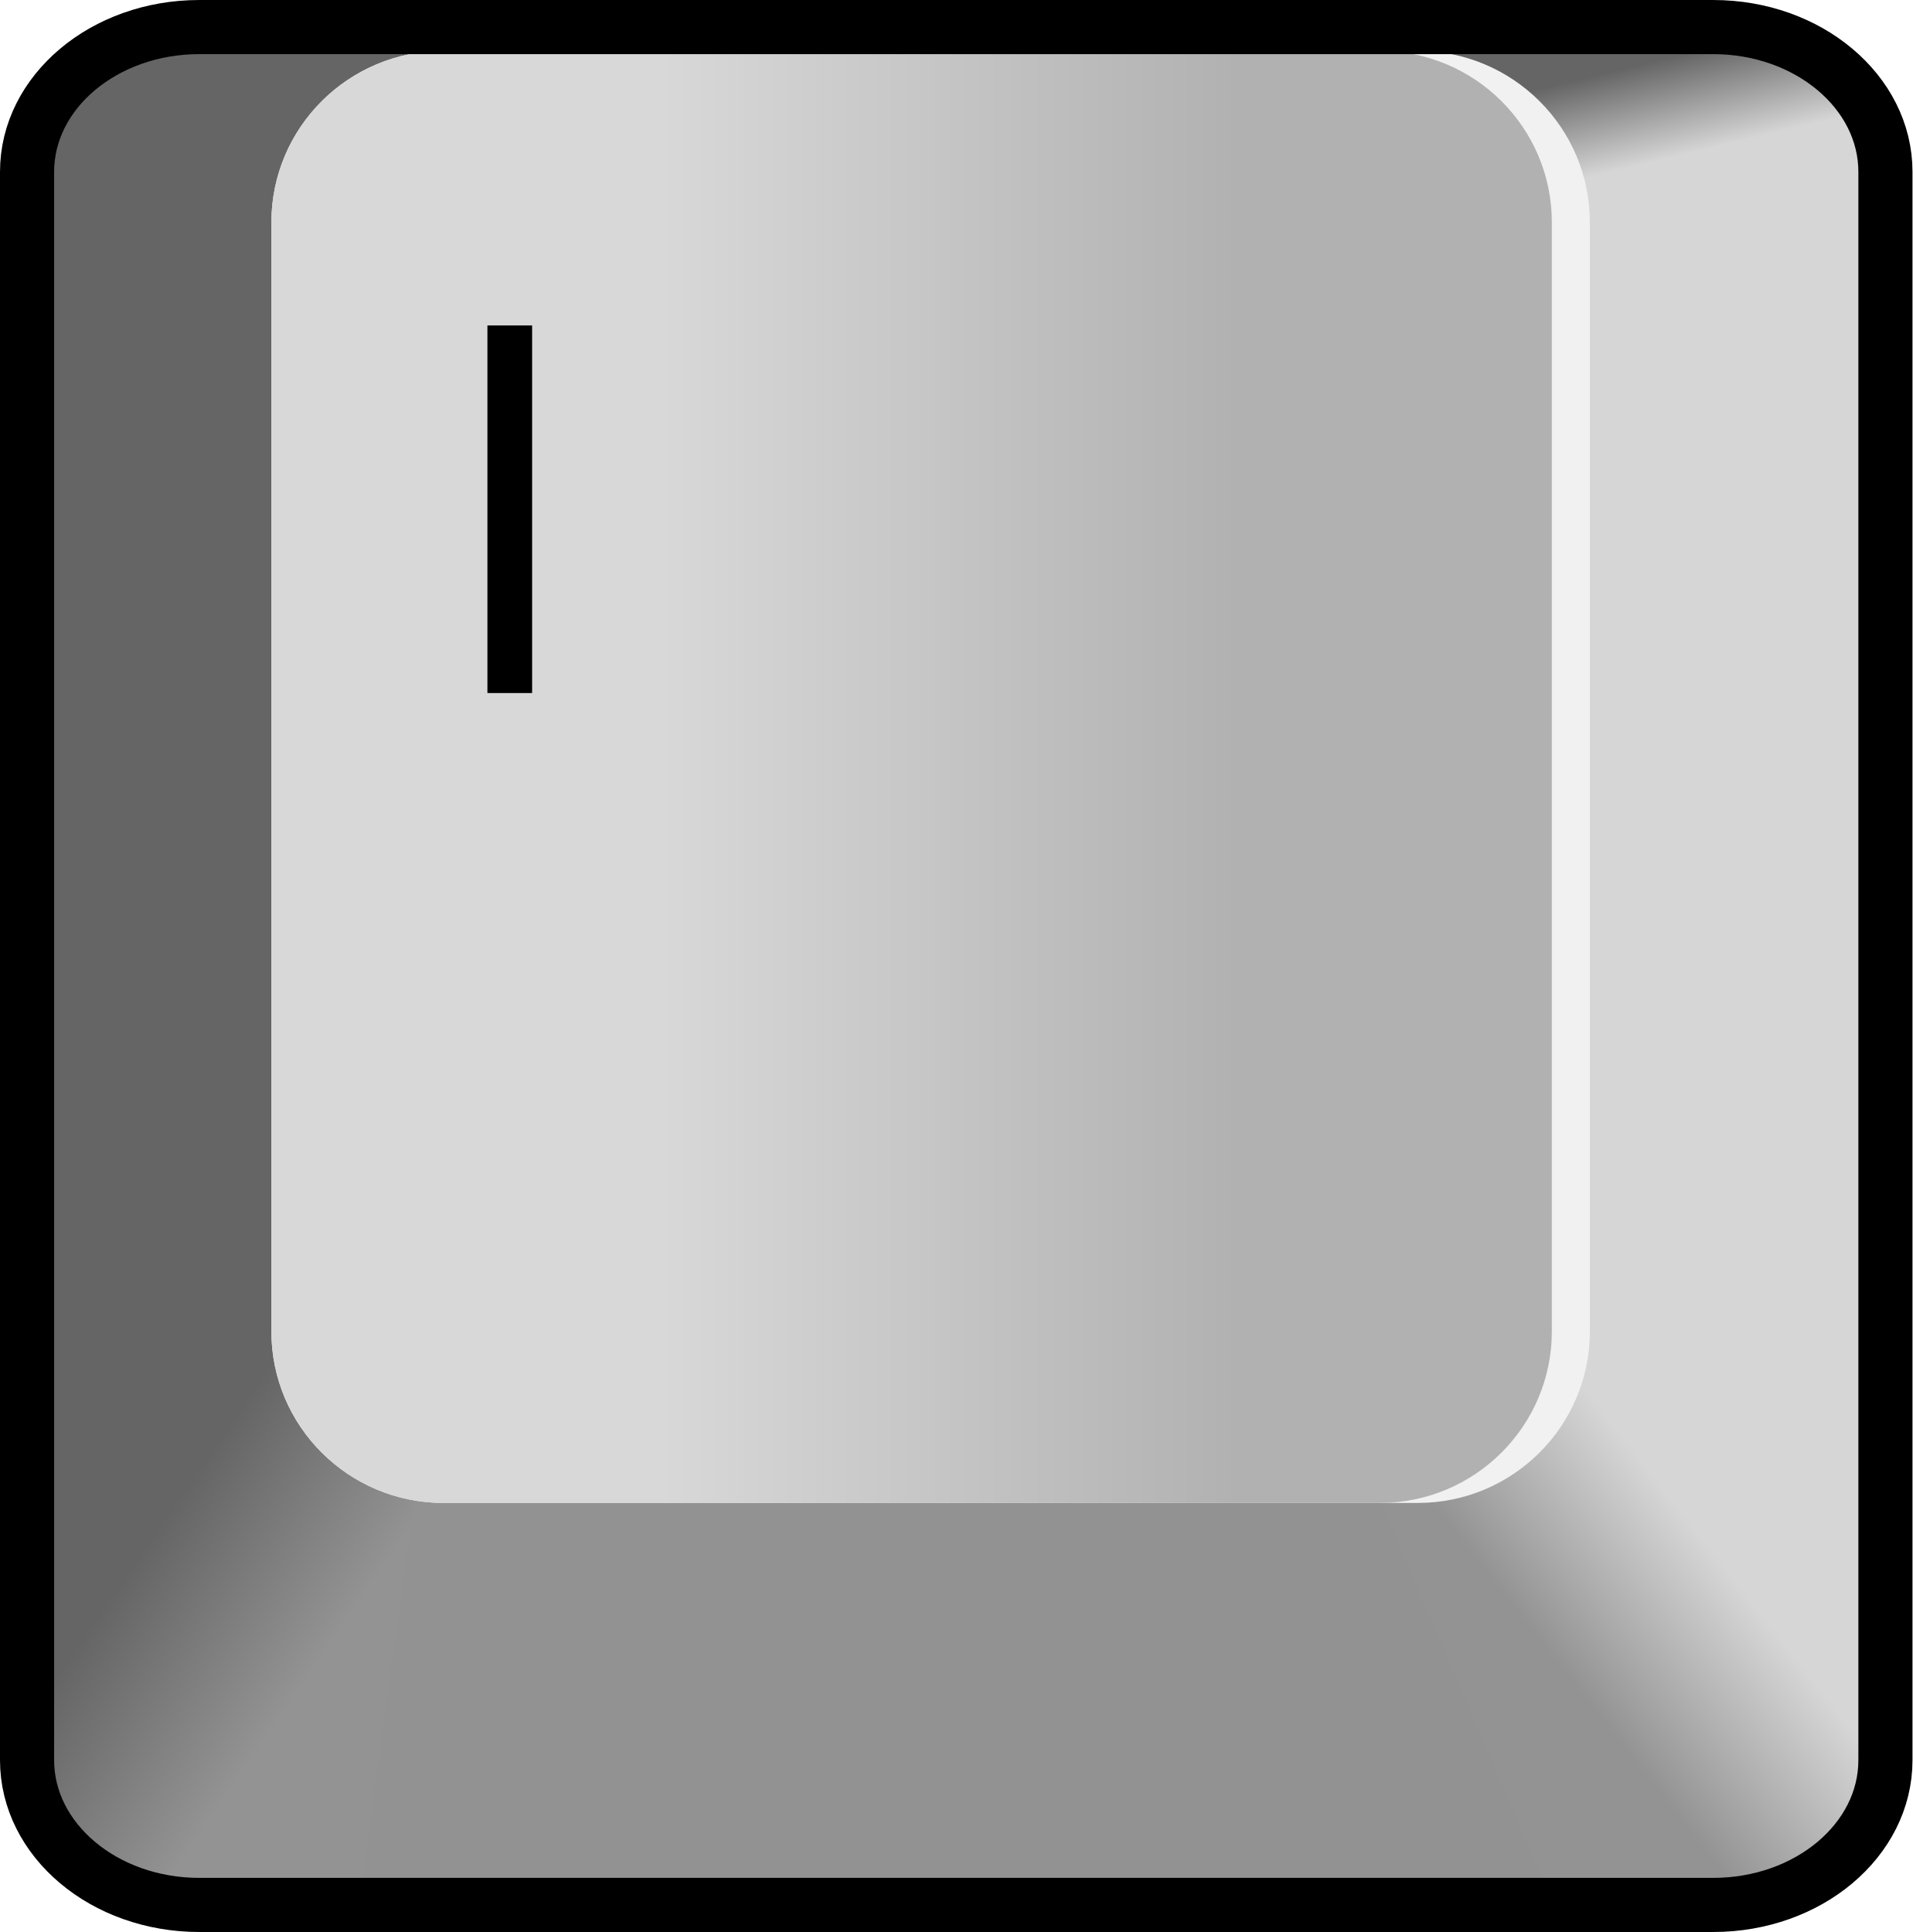
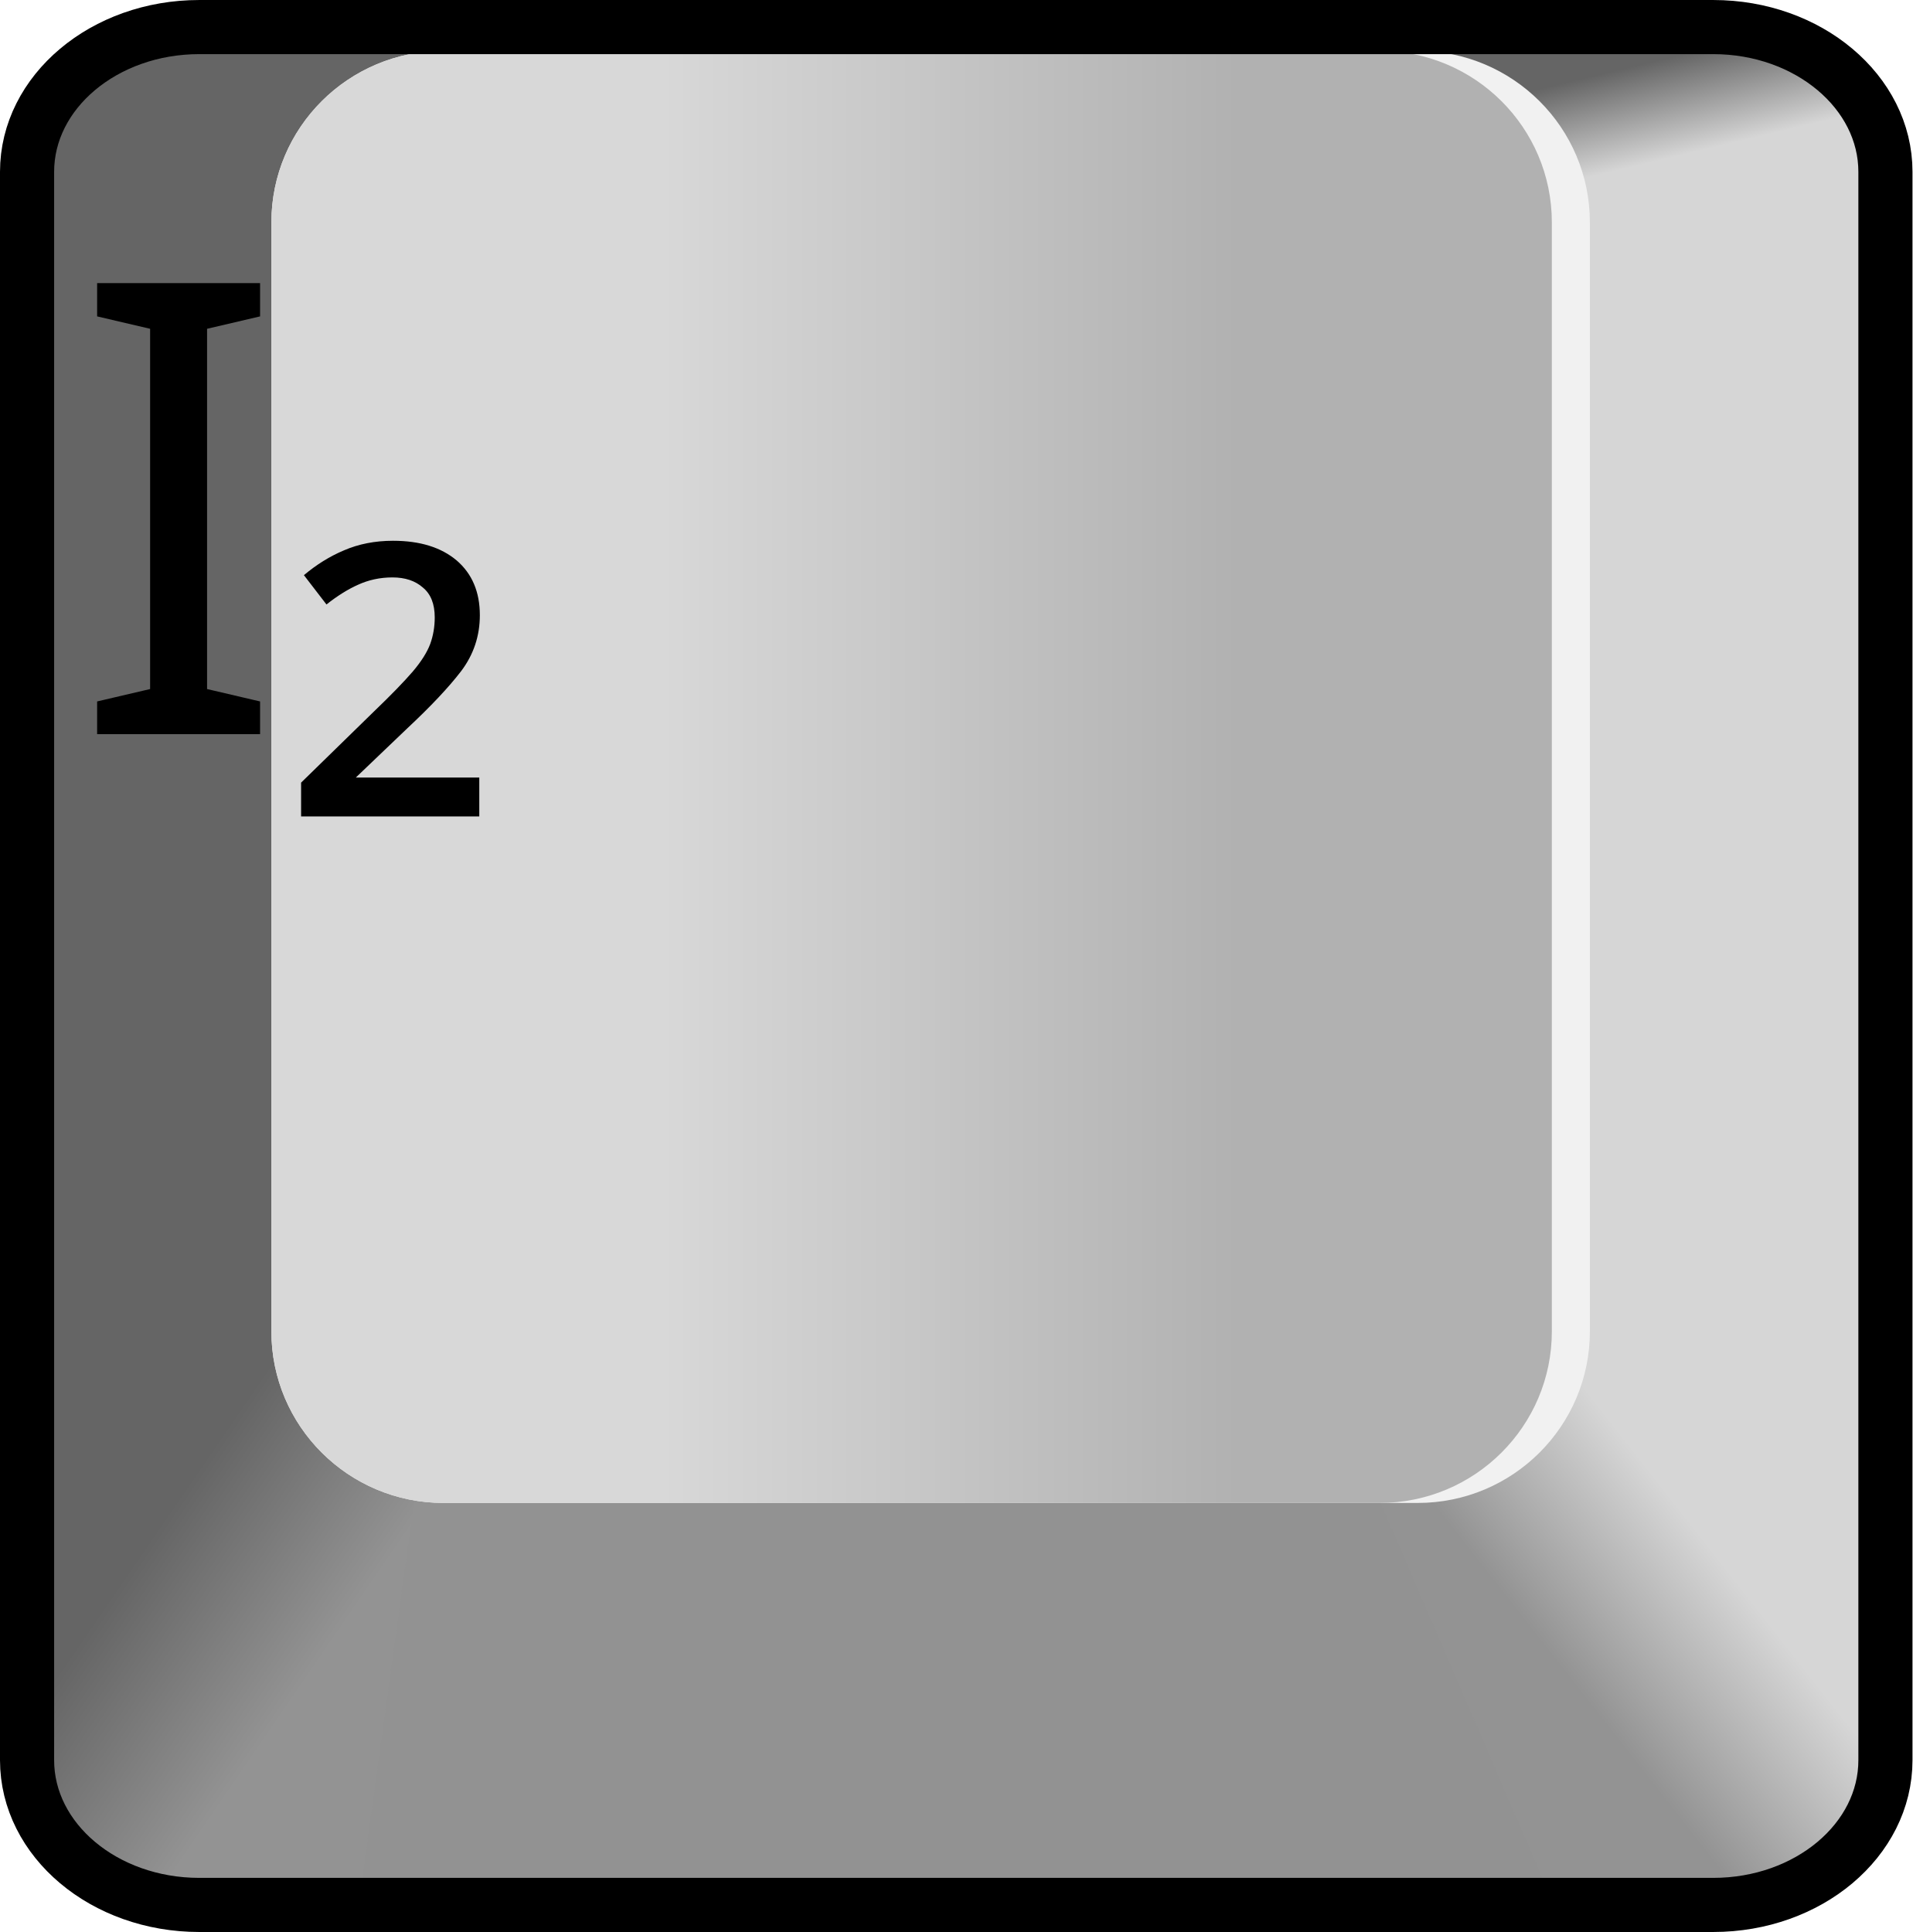
<svg xmlns="http://www.w3.org/2000/svg" version="1.1" id="svg1901" x="0px" y="0px" width="56.529" height="57.115" viewBox="346.5 473.844 52.996 53.545" enable-background="new 346.5 473.844 53.417 53.99" xml:space="preserve">
  <defs id="defs5" />
  <g id="layer2" transform="translate(115.367,74.007)">
    <path id="rect4895" d="m 236.654,400.587 h 41.954 c 2.634,0 4.771,1.797 4.771,4.012 v 44.021 c 0,2.216 -2.136,4.012 -4.771,4.012 h -41.954 c -2.634,0 -4.771,-1.796 -4.771,-4.012 v -44.021 c 0,-2.215 2.136,-4.012 4.771,-4.012 z" style="fill:#656565" />
    <rect id="rect4897" x="272.074" y="404.453" width="11.279" height="34.563" style="fill:#d6d6d6" />
    <linearGradient id="path4899_1_" gradientUnits="userSpaceOnUse" x1="-885.376" y1="640.055" x2="-888.407" y2="652.682" gradientTransform="matrix(0.2087,0,0,-0.208,461.3392,537.5479)">
      <stop offset="0" style="stop-color:#D6D6D6" id="stop9" />
      <stop offset="1" style="stop-color:#656565" id="stop11" />
    </linearGradient>
    <path id="path4899" d="m 274.235,407.467 9.094,-2.972 c -0.361,-2.856 -2.329,-3.846 -5.069,-3.937 -3.646,0.105 -7.203,0.26 -9.094,1.337 z" style="fill:url(#path4899_1_)" />
    <rect id="rect4901" x="240.976" y="439.646" width="33.469" height="12.975" style="fill:#929292" />
    <linearGradient id="path4903_1_" gradientUnits="userSpaceOnUse" x1="2230.76" y1="454.898" x2="2250.806" y2="439.24" gradientTransform="matrix(-0.2087,0,0,-0.208,744.2323,537.5479)">
      <stop offset="0" style="stop-color:#D6D6D6" id="stop16" />
      <stop offset="1" style="stop-color:#939393" id="stop18" />
    </linearGradient>
    <path id="path4903" d="m 272.535,436.6 10.805,1.155 0.04,10.506 c -0.005,2.709 -2.167,4.266 -4.401,4.359 l -4.81,-0.052 -5.324,-12.345 z" style="fill:url(#path4903_1_)" />
    <linearGradient id="path4905_1_" gradientUnits="userSpaceOnUse" x1="-1084.899" y1="454.406" x2="-1061.996" y2="438.748" gradientTransform="matrix(0.2087,0,0,-0.208,461.3392,537.5479)">
      <stop offset="0" style="stop-color:#656565" id="stop22" />
      <stop offset="1" style="stop-color:#939393" id="stop24" />
    </linearGradient>
    <path id="path4905" d="m 239.395,436.495 -7.484,1.261 -0.04,10.506 c 0.005,2.709 2.167,4.266 4.401,4.359 l 4.81,-0.052 1.687,-12.292 z" style="fill:url(#path4905_1_)" />
    <path id="rect4907" d="m 243.424,401.246 h 26.994 c 2.635,0 4.771,2.128 4.771,4.754 v 30.736 c 0,2.626 -2.136,4.755 -4.771,4.755 h -26.994 c -2.635,0 -4.771,-2.129 -4.771,-4.755 V 406 c 0.001,-2.627 2.136,-4.754 4.771,-4.754 z" style="fill:#f1f1f1" />
    <linearGradient id="rect4909_1_" gradientUnits="userSpaceOnUse" x1="-1143.311" y1="401.052" x2="-1066.761" y2="401.052" gradientTransform="matrix(0.2087,0,0,-0.208,488.0692,504.7872)">
      <stop offset="0" style="stop-color:#D8D8D8" id="stop29" />
      <stop offset="1" style="stop-color:#B1B1B1" id="stop31" />
    </linearGradient>
    <path id="rect4909" d="m 243.424,401.246 h 25.94 c 2.635,0 4.771,2.128 4.771,4.754 v 30.736 c 0,2.626 -2.136,4.755 -4.771,4.755 h -25.94 c -2.635,0 -4.771,-2.129 -4.771,-4.755 V 406 c 0.001,-2.627 2.136,-4.754 4.771,-4.754 z" style="fill:url(#rect4909_1_)" />
-     <text transform="matrix(1.0034,0,0,1,243.4012,419.0444)" font-size="13.976" id="text35" style="font-size:13.976px;line-height:0%;font-family:DejaVuSansCondensed">I</text>
    <path id="rect4915" d="m 236.654,400.587 h 41.954 c 2.634,0 4.771,1.797 4.771,4.012 v 44.021 c 0,2.216 -2.136,4.012 -4.771,4.012 h -41.954 c -2.634,0 -4.771,-1.796 -4.771,-4.012 v -44.021 c 0,-2.215 2.136,-4.012 4.771,-4.012 z" style="fill:none;stroke:#000000;stroke-width:1.5" />
+     <text xml:space="preserve" style="font-style:normal;font-variant:normal;font-weight:normal;font-stretch:normal;font-size:17.5px;line-height:23.437px;font-family:'noto sans';-inkscape-font-specification:'noto sans';font-variant-ligatures:normal;font-variant-caps:normal;font-variant-numeric:normal;font-feature-settings:normal;text-align:center;letter-spacing:0px;word-spacing:0px;writing-mode:lr-tb;text-anchor:middle;fill:#000000;fill-opacity:1;stroke:none;stroke-width:0.937px;stroke-linecap:butt;stroke-linejoin:miter;stroke-opacity:1" x="250.525" y="420.182" id="text4541">
+       <tspan id="tspan4539" x="250.525" y="420.182" style="stroke-width:0.937px;-inkscape-font-specification:'Noto Sans';font-family:'Noto Sans';font-weight:normal;font-style:normal;font-stretch:normal;font-variant:normal">I₂</tspan>
+     </text>
  </g>
</svg>
